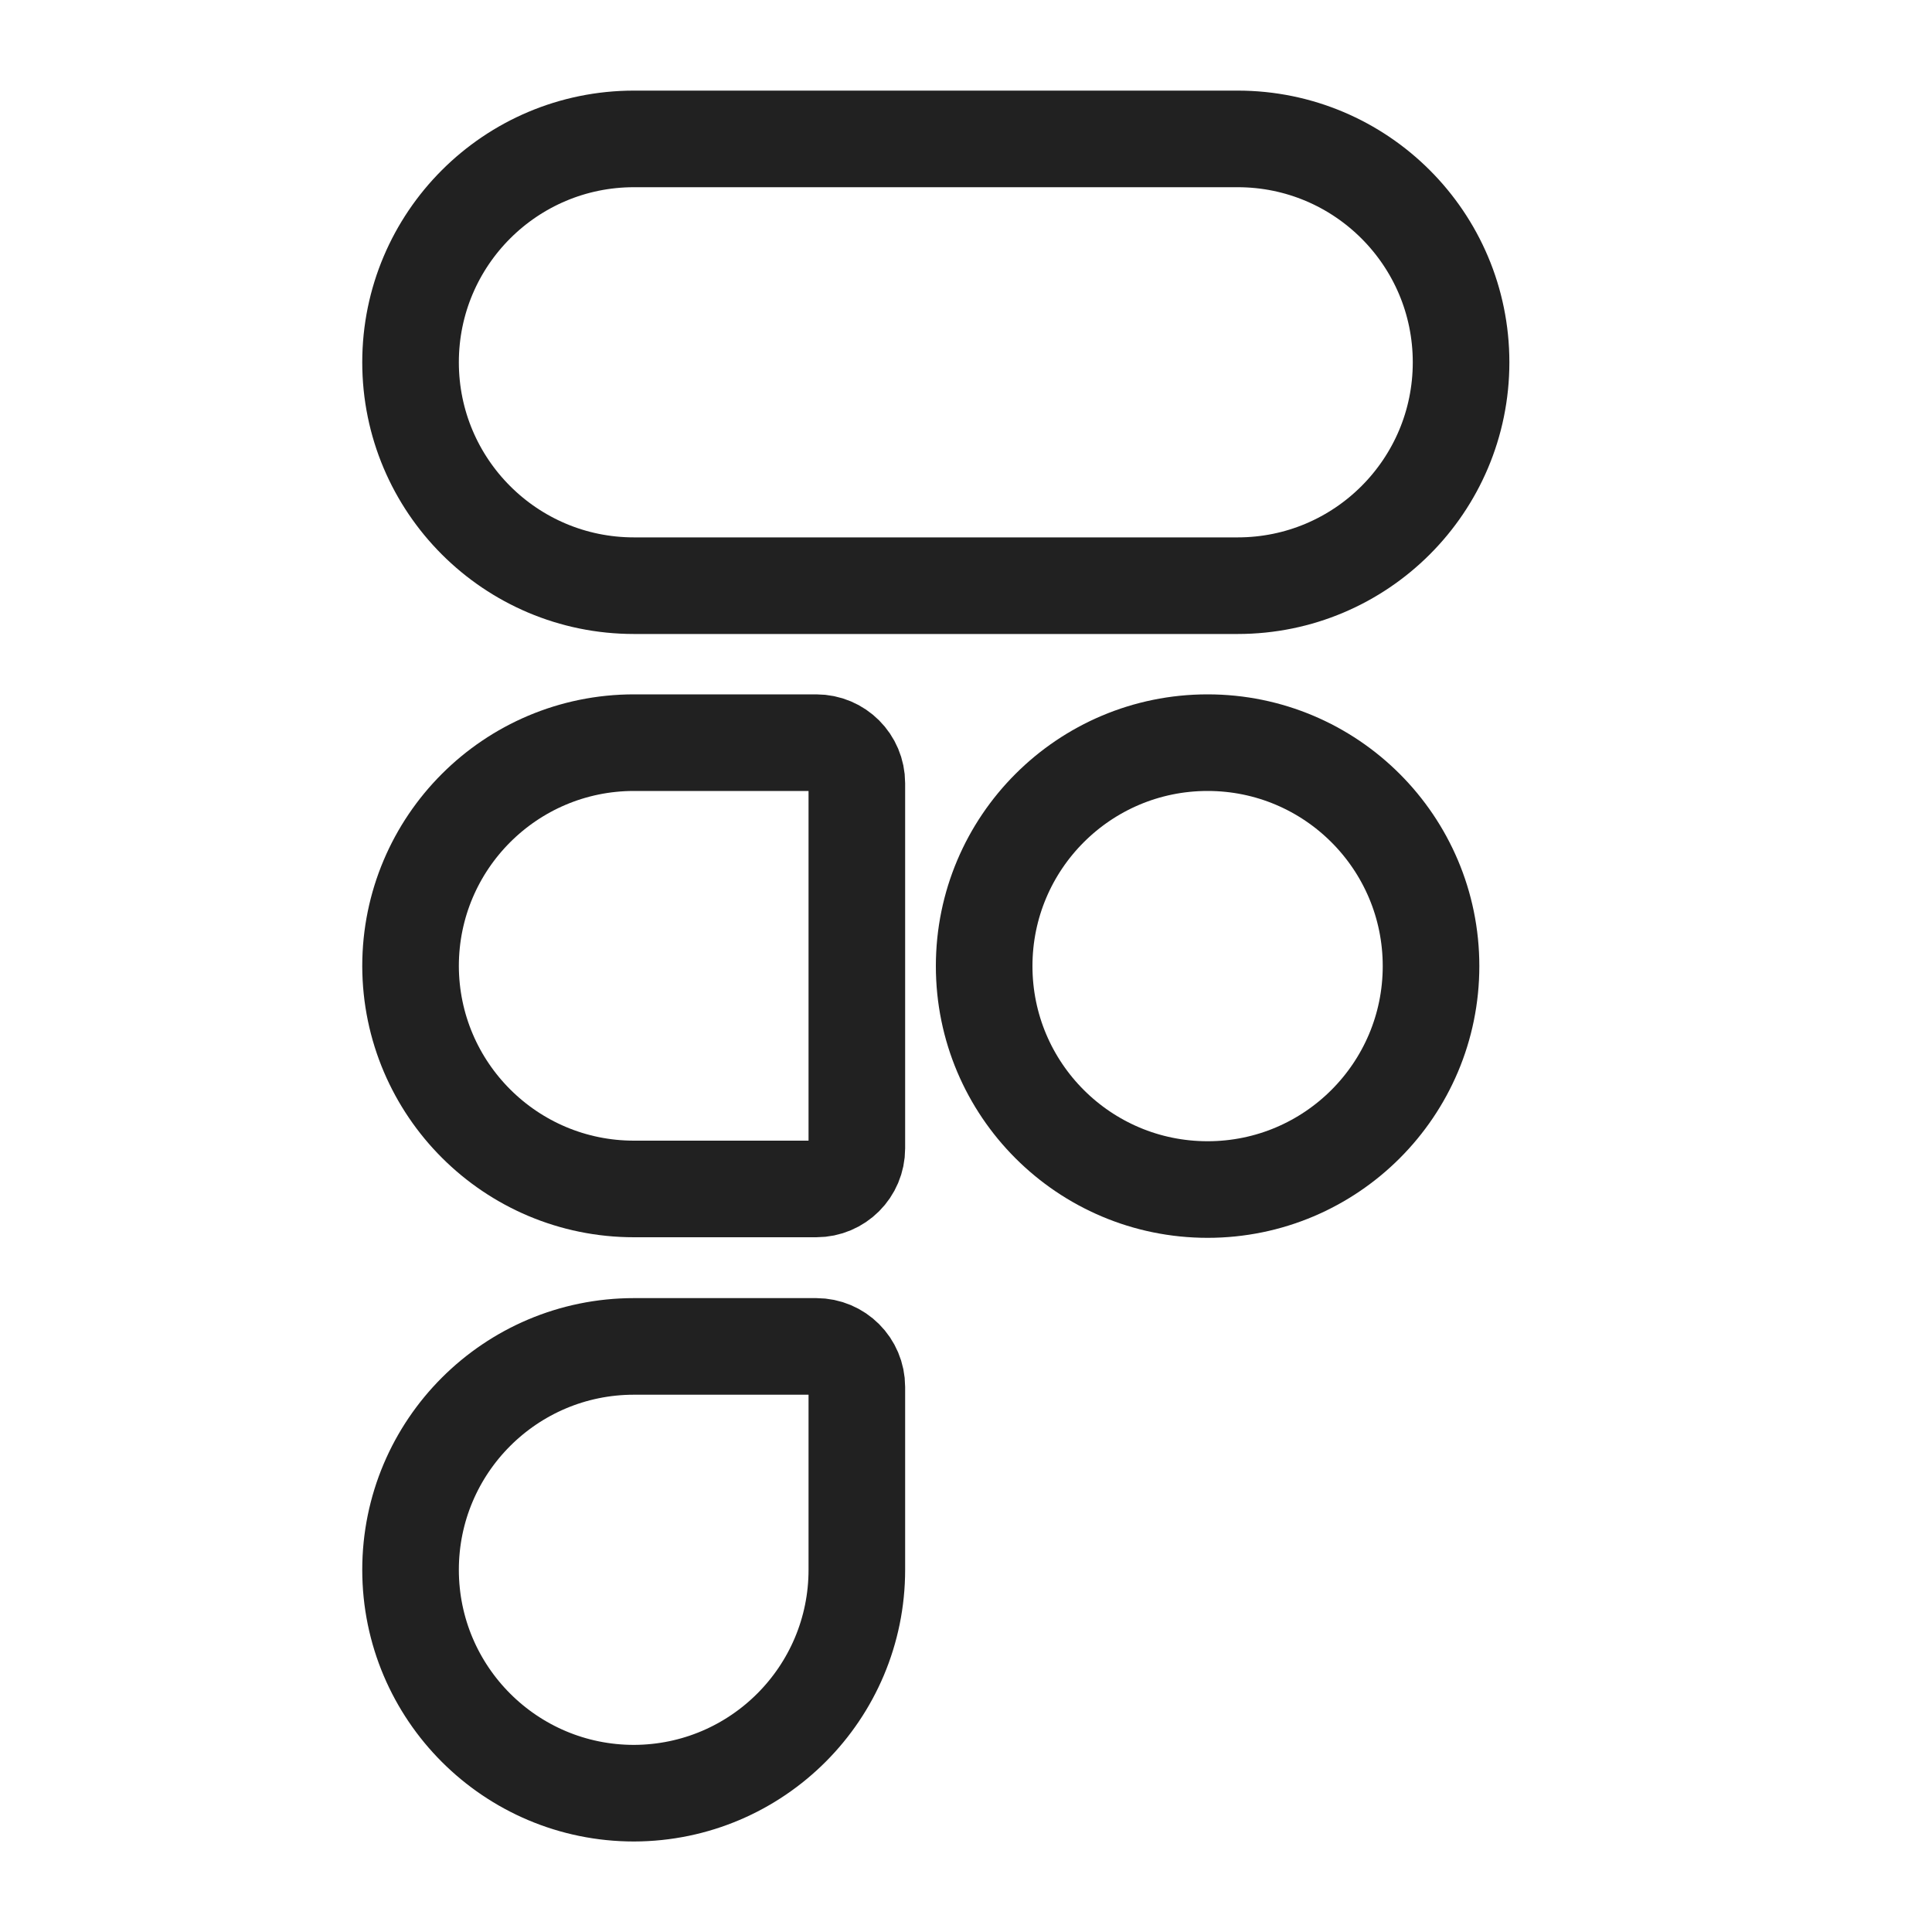
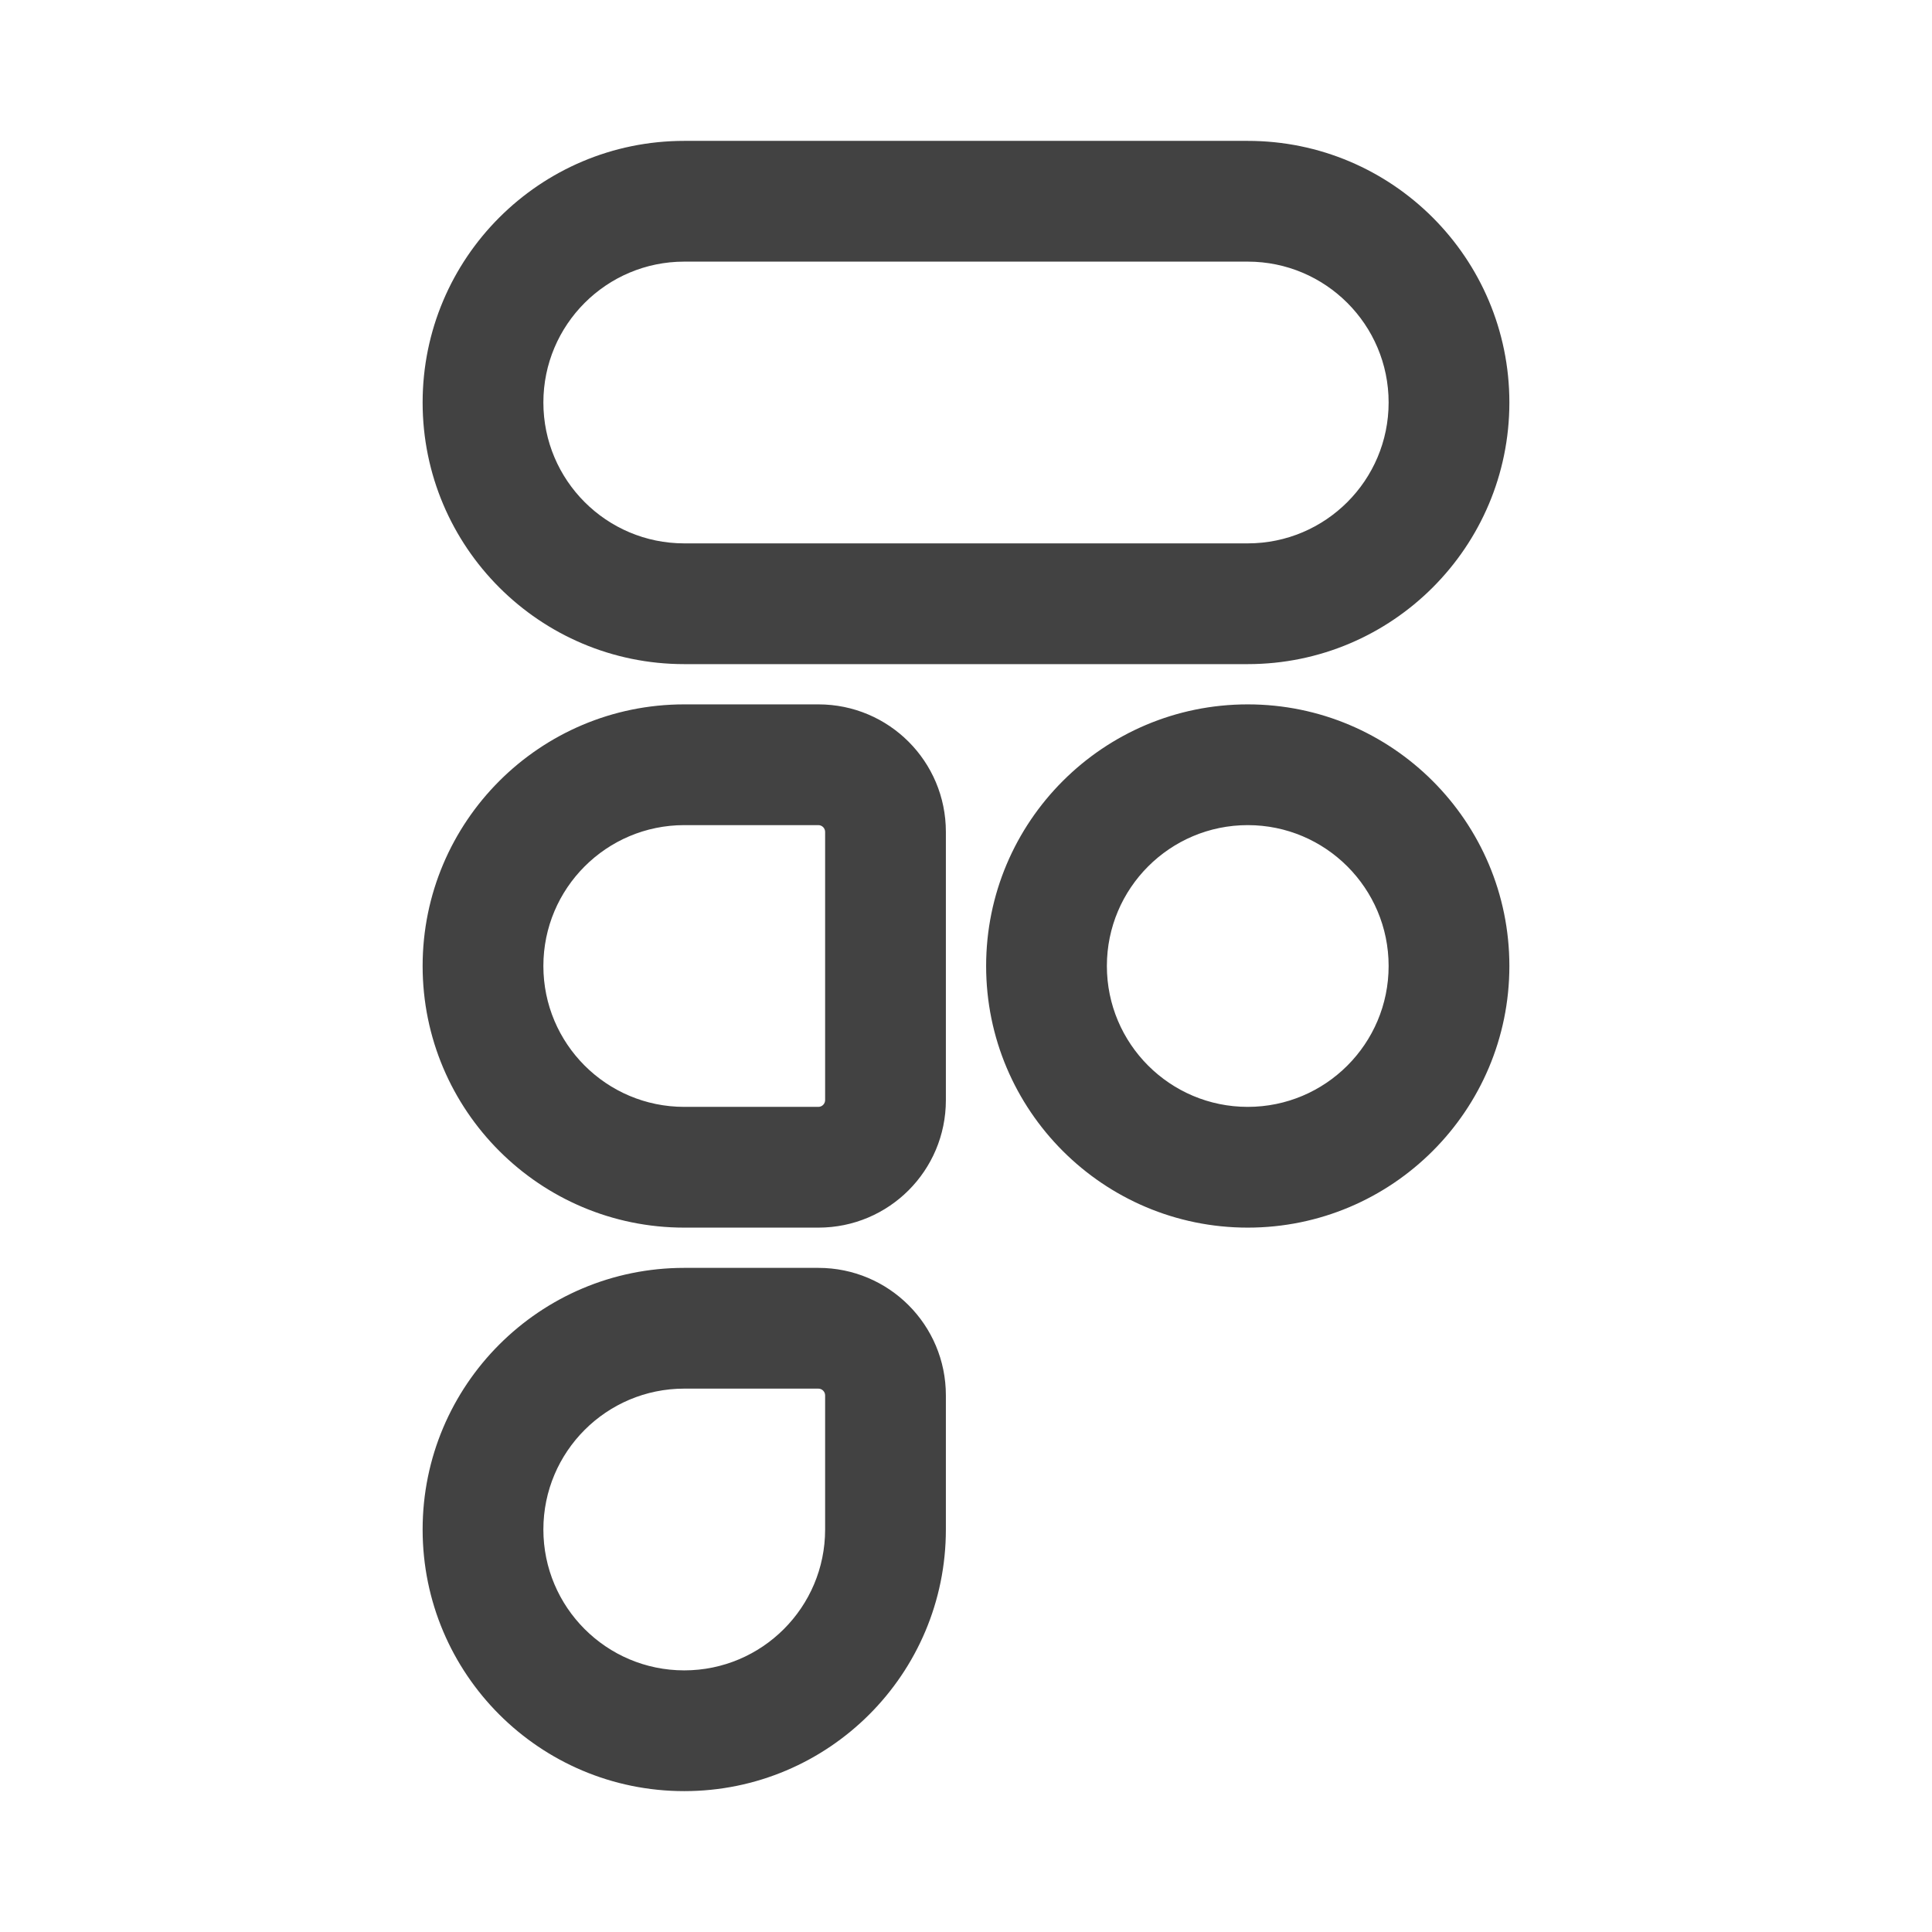
- <svg xmlns="http://www.w3.org/2000/svg" width="20" height="20" viewBox="0 0 20 20">
-   <g id="figma-logo" transform="translate(-423 -725.75)">
-     <g id="Rectangle_22" data-name="Rectangle 22" transform="translate(426.75 726.688)" fill="none" stroke="#212121" stroke-linejoin="round" stroke-width="1">
-       <rect width="11.875" height="5.625" rx="2.813" stroke="none" />
-       <rect x="0.5" y="0.5" width="10.875" height="4.625" rx="2.313" fill="none" />
-     </g>
-     <g id="Rectangle_23" data-name="Rectangle 23" transform="translate(426.75 732.938)" fill="none" stroke="#212121" stroke-linejoin="round" stroke-width="1">
-       <path d="M2.813,0H5.625a0,0,0,0,1,0,0V5.625a0,0,0,0,1,0,0H2.813A2.813,2.813,0,0,1,0,2.813v0A2.813,2.813,0,0,1,2.813,0Z" stroke="none" />
-       <path d="M2.813.5H4.7a.42.42,0,0,1,.42.42V4.7a.42.42,0,0,1-.42.42H2.813A2.313,2.313,0,0,1,.5,2.813v0A2.313,2.313,0,0,1,2.813.5Z" fill="none" />
-     </g>
-     <g id="Rectangle_24" data-name="Rectangle 24" transform="translate(426.75 739.188)" fill="none" stroke="#212121" stroke-linejoin="round" stroke-width="1">
-       <path d="M2.813,0H5.625a0,0,0,0,1,0,0V2.813A2.813,2.813,0,0,1,2.813,5.625h0A2.813,2.813,0,0,1,0,2.813v0A2.813,2.813,0,0,1,2.813,0Z" stroke="none" />
-       <path d="M2.813.5H4.7a.42.42,0,0,1,.42.42V2.812A2.313,2.313,0,0,1,2.813,5.125h0A2.313,2.313,0,0,1,.5,2.813v0A2.313,2.313,0,0,1,2.813.5Z" fill="none" />
-     </g>
-     <g id="Ellipse_8" data-name="Ellipse 8" transform="translate(432.688 732.938)" fill="none" stroke="#212121" stroke-linejoin="round" stroke-width="1">
-       <circle cx="2.813" cy="2.813" r="2.813" stroke="none" />
-       <circle cx="2.813" cy="2.813" r="2.313" fill="none" />
-     </g>
-     <rect id="Rectangle_33" data-name="Rectangle 33" width="20" height="20" transform="translate(423 725.75)" fill="none" />
-   </g>
+ <svg xmlns="http://www.w3.org/2000/svg" width="12" height="12" viewBox="0 0 12 12" fill="none">
+   <path fill-rule="evenodd" clip-rule="evenodd" d="M2.625 2.5C2.625 1.603 3.353 0.875 4.25 0.875H7.75C8.647 0.875 9.375 1.603 9.375 2.5C9.375 3.397 8.647 4.125 7.75 4.125H4.25C3.353 4.125 2.625 3.397 2.625 2.5ZM4.25 1.625C3.767 1.625 3.375 2.017 3.375 2.5C3.375 2.983 3.767 3.375 4.25 3.375H7.75C8.233 3.375 8.625 2.983 8.625 2.5C8.625 2.017 8.233 1.625 7.75 1.625H4.25ZM2.625 6C2.625 5.103 3.353 4.375 4.25 4.375H5.083C5.521 4.375 5.875 4.729 5.875 5.167V6.833C5.875 7.271 5.521 7.625 5.083 7.625H4.25C3.353 7.625 2.625 6.897 2.625 6ZM4.25 5.125C3.767 5.125 3.375 5.517 3.375 6C3.375 6.483 3.767 6.875 4.25 6.875H5.083C5.106 6.875 5.125 6.856 5.125 6.833V5.167C5.125 5.144 5.106 5.125 5.083 5.125H4.25ZM6.125 6C6.125 5.103 6.853 4.375 7.75 4.375C8.647 4.375 9.375 5.103 9.375 6C9.375 6.897 8.647 7.625 7.75 7.625C6.853 7.625 6.125 6.897 6.125 6ZM7.75 5.125C7.267 5.125 6.875 5.517 6.875 6C6.875 6.483 7.267 6.875 7.75 6.875C8.233 6.875 8.625 6.483 8.625 6C8.625 5.517 8.233 5.125 7.75 5.125ZM2.625 9.5C2.625 8.603 3.353 7.875 4.25 7.875H5.083C5.521 7.875 5.875 8.229 5.875 8.667V9.5C5.875 10.398 5.147 11.125 4.25 11.125C3.353 11.125 2.625 10.398 2.625 9.5ZM4.25 8.625C3.767 8.625 3.375 9.017 3.375 9.5C3.375 9.983 3.767 10.375 4.25 10.375C4.733 10.375 5.125 9.983 5.125 9.5V8.667C5.125 8.644 5.106 8.625 5.083 8.625H4.25Z" fill="#424242" />
</svg>
